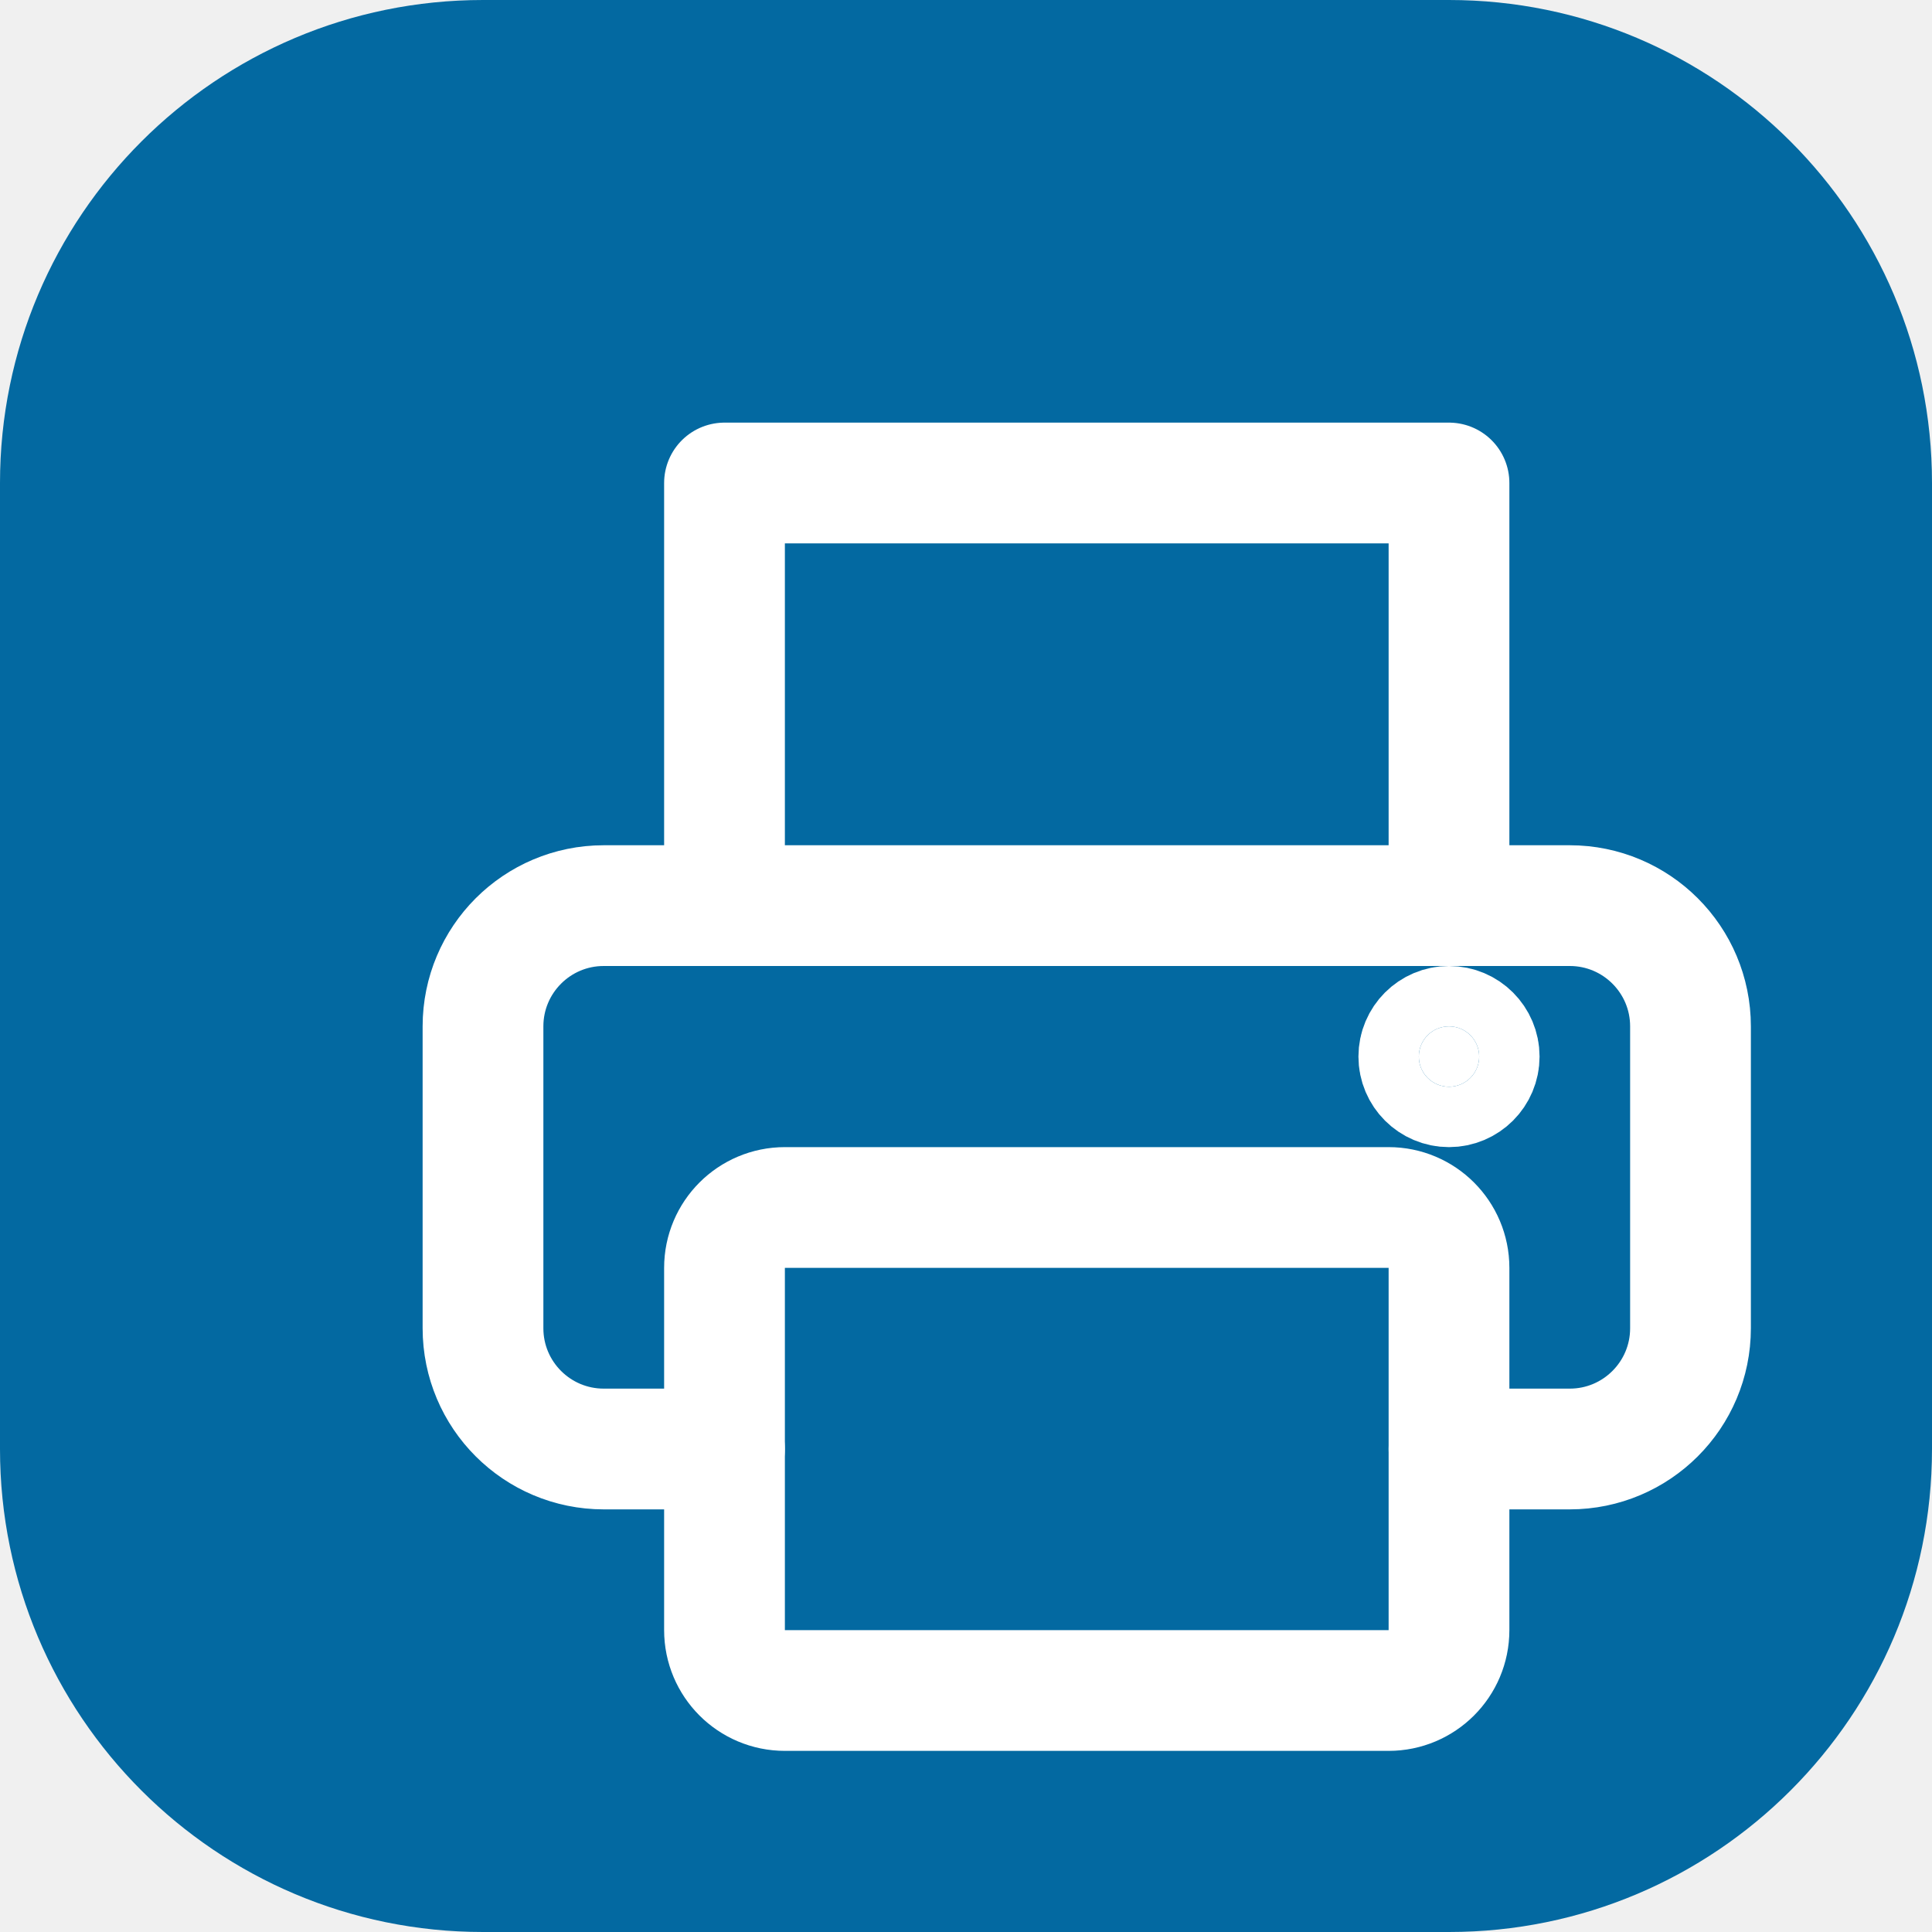
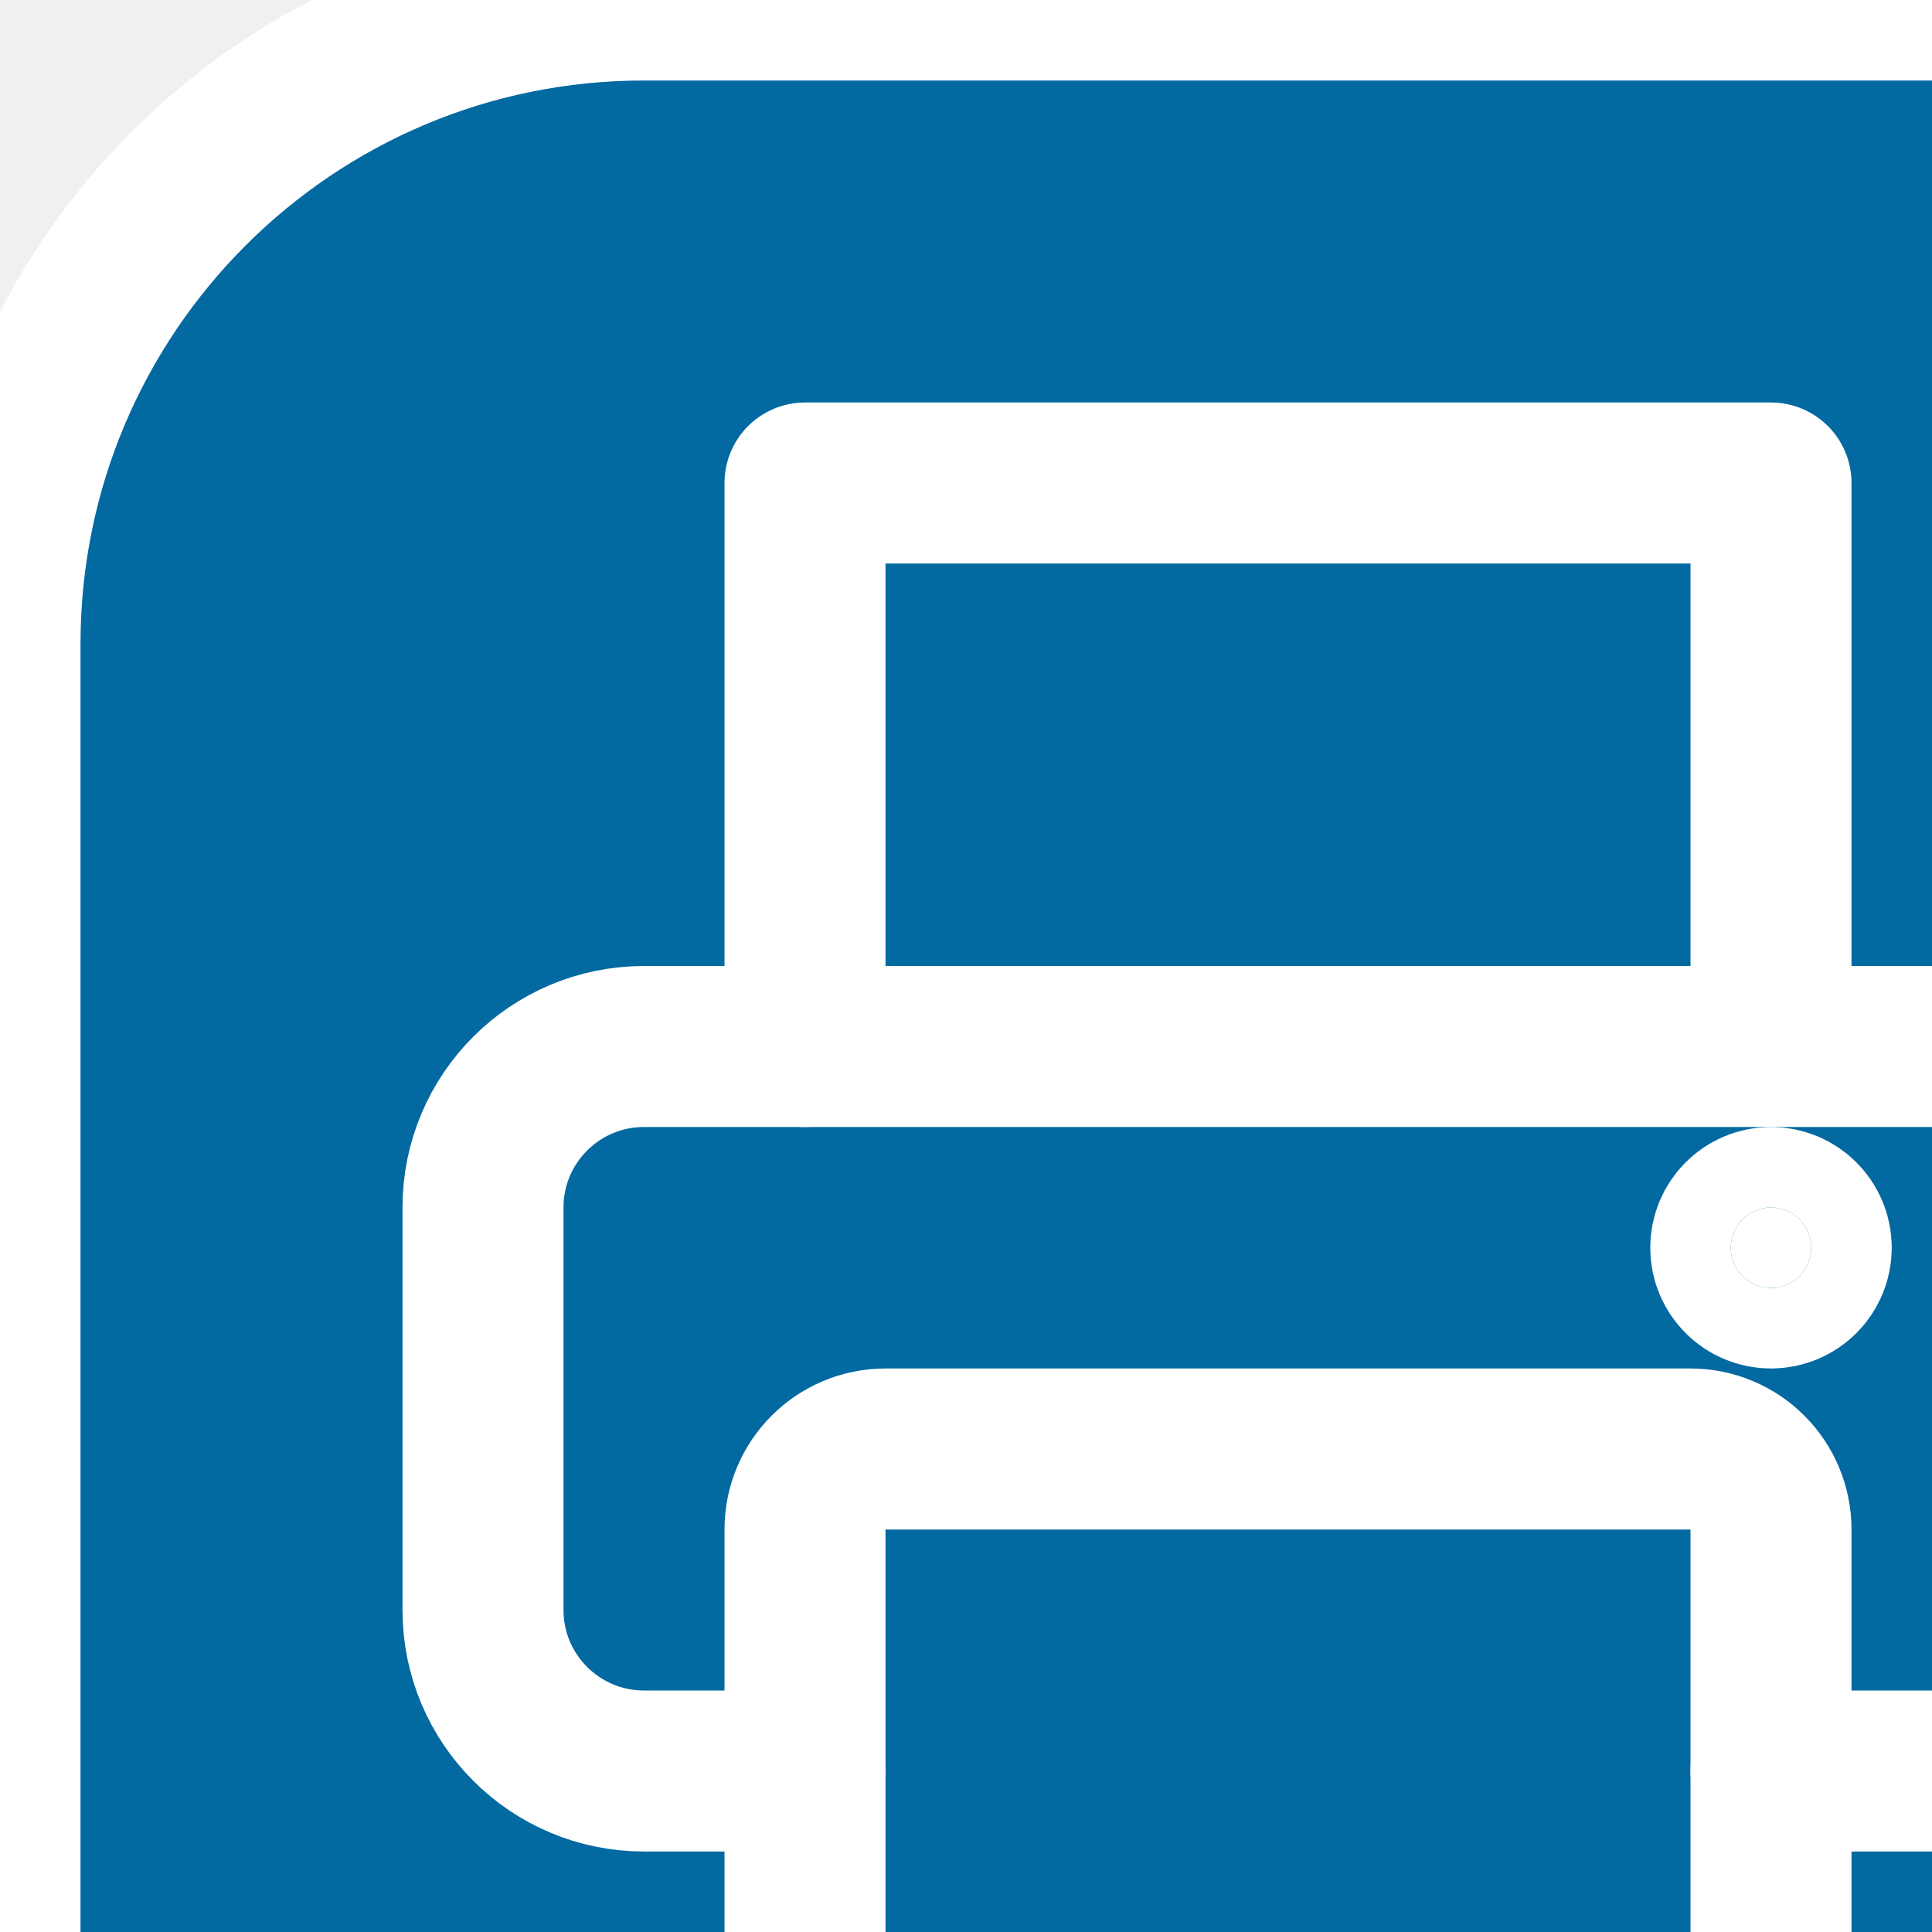
- <svg xmlns="http://www.w3.org/2000/svg" width="32" height="32" viewBox="0 0 32 32" fill="none">
+ <svg xmlns="http://www.w3.org/2000/svg" width="32" height="32" viewBox="0 0 24 24" fill="none" stroke="white" stroke-width="2" stroke-linecap="round" stroke-linejoin="round">
  <rect width="32" height="32" rx="8" fill="#0369a1" />
-   <g transform="translate(6,6)" stroke="white" stroke-width="2" stroke-linecap="round" stroke-linejoin="round" fill="none">
+   <g transform="translate(4,4)">
    <path d="M6 9V2h12v7" />
    <path d="M6 18H4a2 2 0 0 1-2-2v-5a2 2 0 0 1 2-2h16a2 2 0 0 1 2 2v5a2 2 0 0 1-2 2h-2" />
    <rect x="6" y="14" width="12" height="8" rx="1" />
    <circle cx="18" cy="11.5" r="0.5" fill="white" />
  </g>
</svg>
